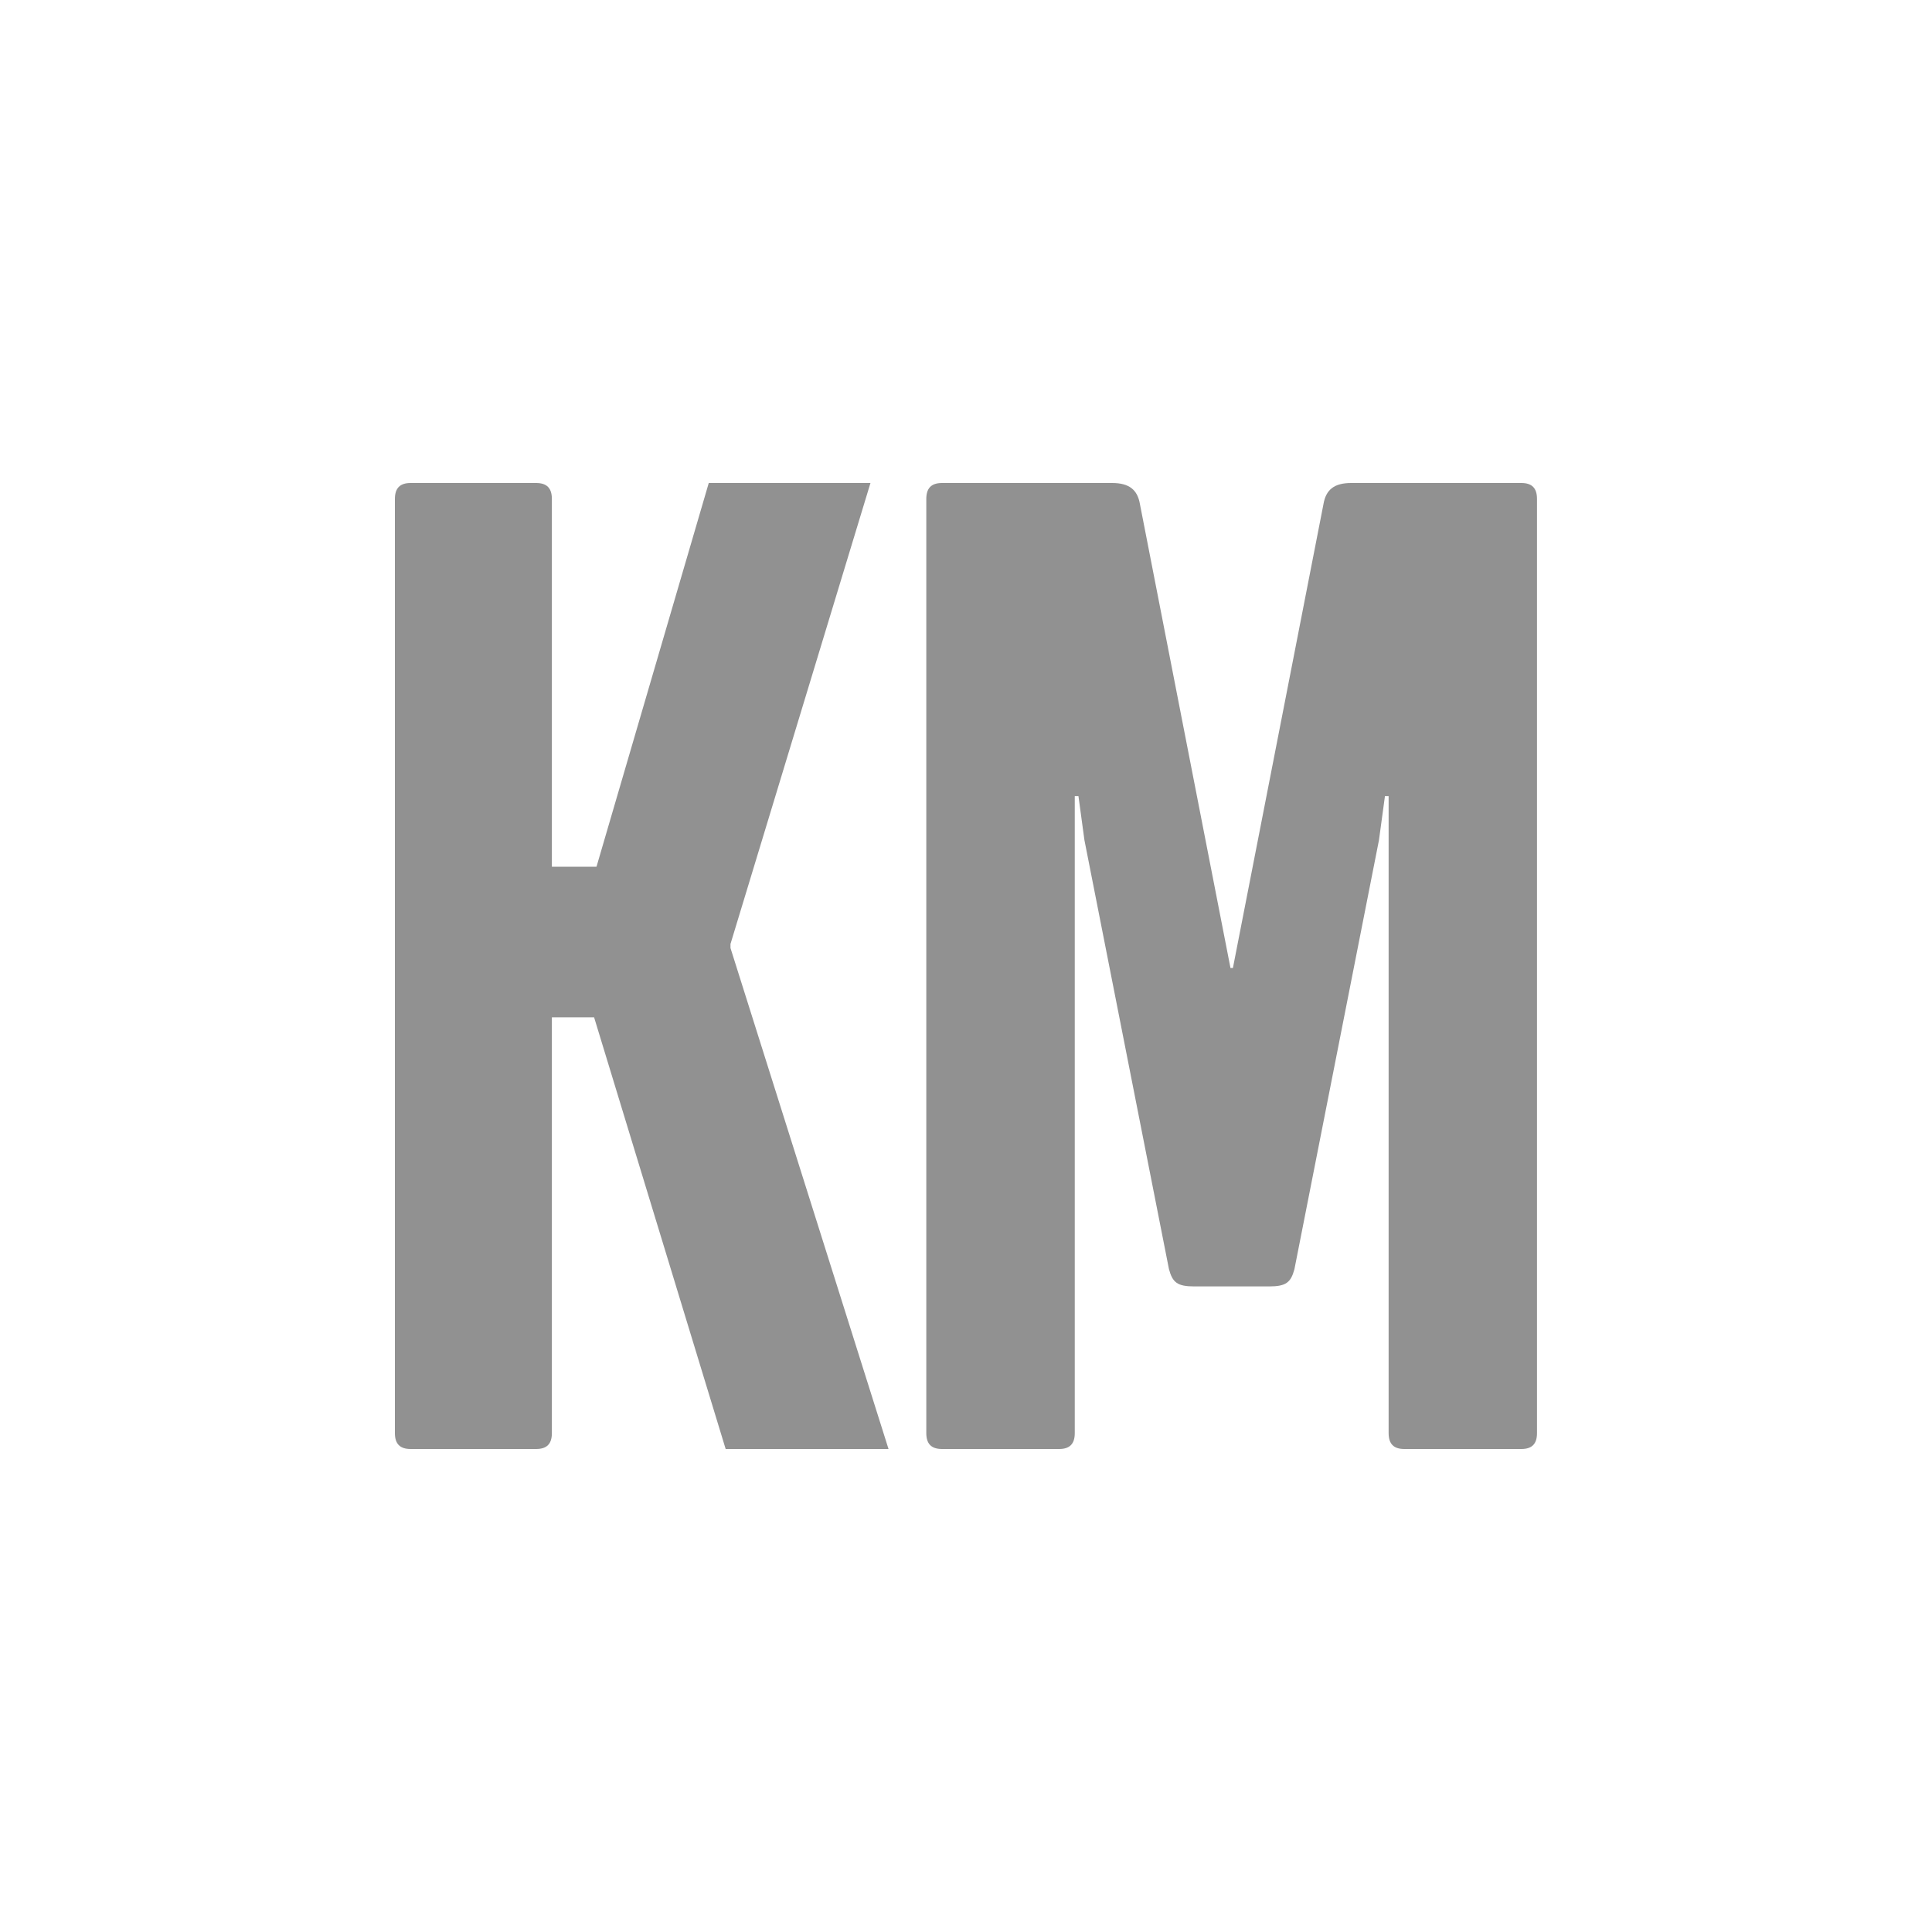
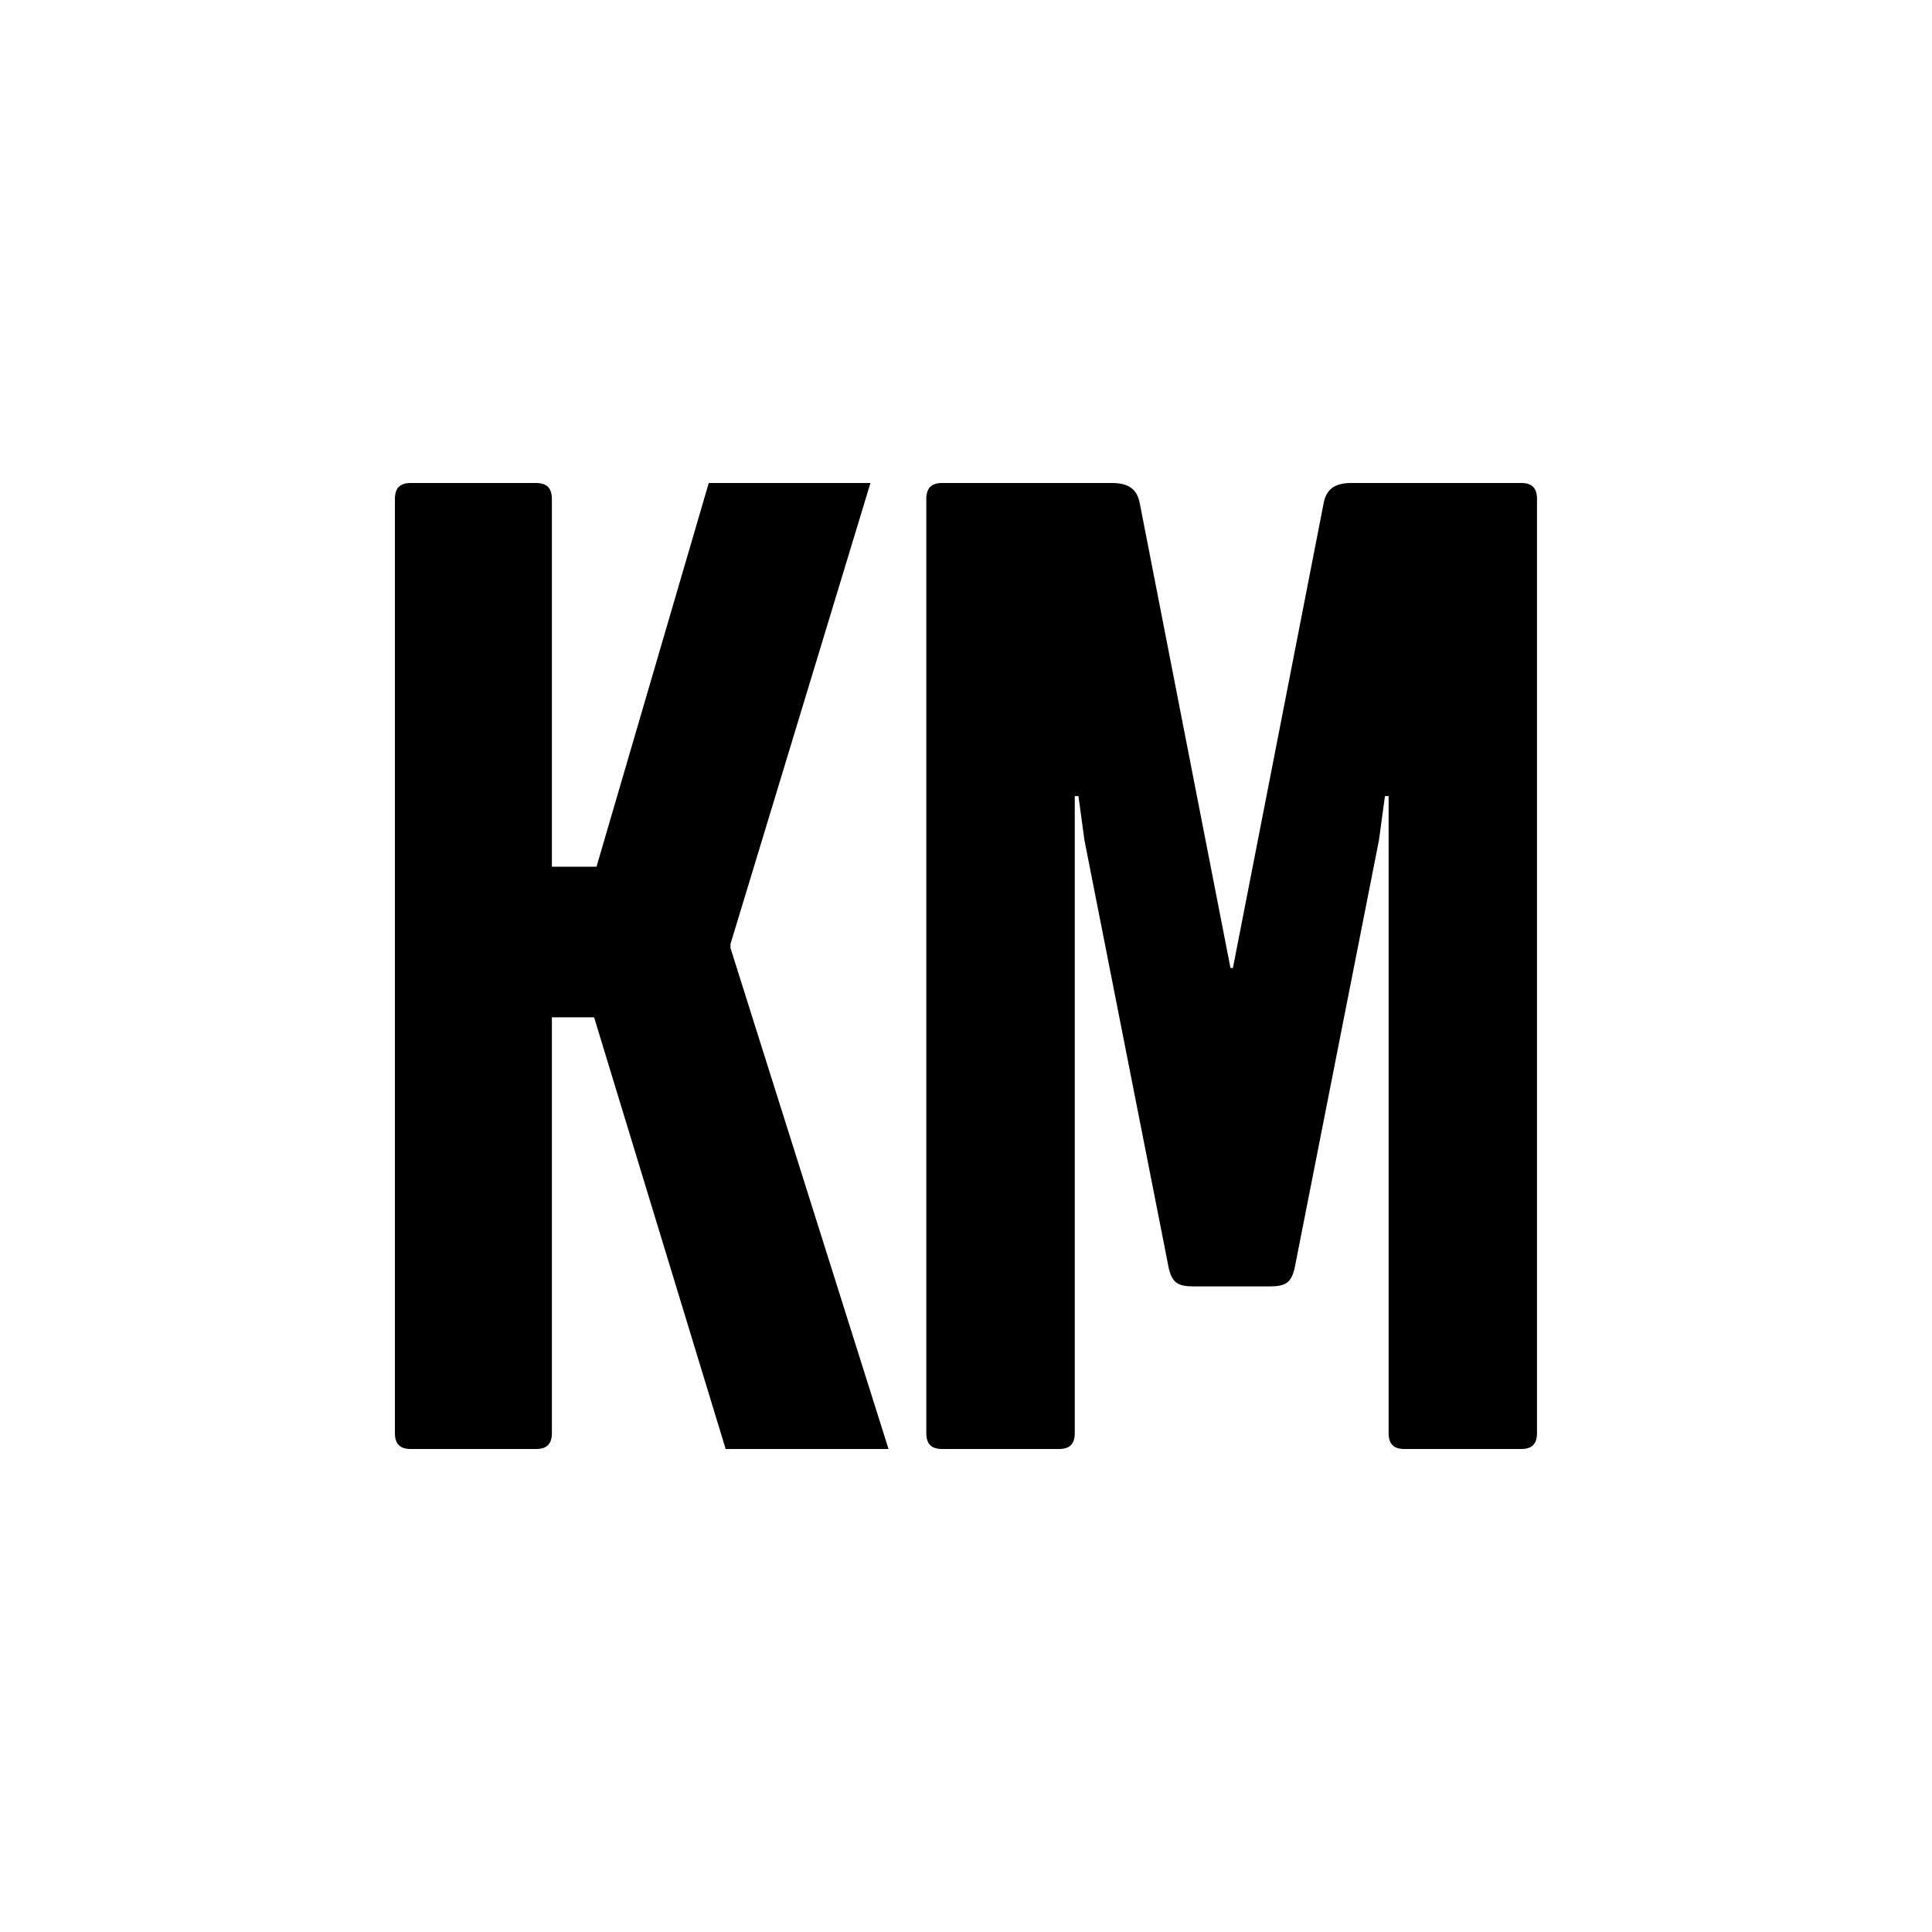
<svg xmlns="http://www.w3.org/2000/svg" width="20" height="20" viewBox="0 0 20 20" fill="none">
-   <path d="M12.363 13.317C12.188 13.317 12.138 13.276 12.101 13.138L11.226 8.697L11.164 8.241H11.126V14.835C11.126 14.945 11.076 15 10.964 15H9.752C9.639 15 9.589 14.945 9.589 14.835V5.166C9.589 5.055 9.639 5 9.752 5H11.513C11.688 5 11.776 5.069 11.801 5.221L12.738 10.021H12.763L13.7 5.221C13.725 5.069 13.812 5 13.987 5H15.749C15.861 5 15.911 5.055 15.911 5.166V14.835C15.911 14.945 15.861 15 15.749 15H14.537C14.425 15 14.375 14.945 14.375 14.835V8.241H14.337L14.275 8.697L13.4 13.138C13.363 13.276 13.313 13.317 13.138 13.317H12.363Z" fill="#919191" />
-   <path d="M7.512 15L6.15 10.531H5.713V14.835C5.713 14.945 5.663 15 5.55 15H4.251C4.138 15 4.088 14.945 4.088 14.835V5.166C4.088 5.055 4.138 5 4.251 5H5.55C5.663 5 5.713 5.055 5.713 5.166V8.972H6.175L7.337 5H9.011L7.562 9.772V9.814L9.198 15H7.512Z" fill="#919191" />
+   <path d="M12.363 13.317C12.188 13.317 12.138 13.276 12.101 13.138L11.226 8.697L11.164 8.241H11.126V14.835C11.126 14.945 11.076 15 10.964 15H9.752C9.639 15 9.589 14.945 9.589 14.835V5.166C9.589 5.055 9.639 5 9.752 5H11.513C11.688 5 11.776 5.069 11.801 5.221L12.738 10.021H12.763L13.7 5.221C13.725 5.069 13.812 5 13.987 5H15.749C15.861 5 15.911 5.055 15.911 5.166V14.835C15.911 14.945 15.861 15 15.749 15H14.537C14.425 15 14.375 14.945 14.375 14.835V8.241H14.337L14.275 8.697L13.4 13.138C13.363 13.276 13.313 13.317 13.138 13.317H12.363Z" fill="currentColor" />
+   <path d="M7.512 15L6.15 10.531H5.713V14.835C5.713 14.945 5.663 15 5.55 15H4.251C4.138 15 4.088 14.945 4.088 14.835V5.166C4.088 5.055 4.138 5 4.251 5H5.55C5.663 5 5.713 5.055 5.713 5.166V8.972H6.175L7.337 5H9.011L7.562 9.772V9.814L9.198 15H7.512Z" fill="currentColor" />
</svg>
